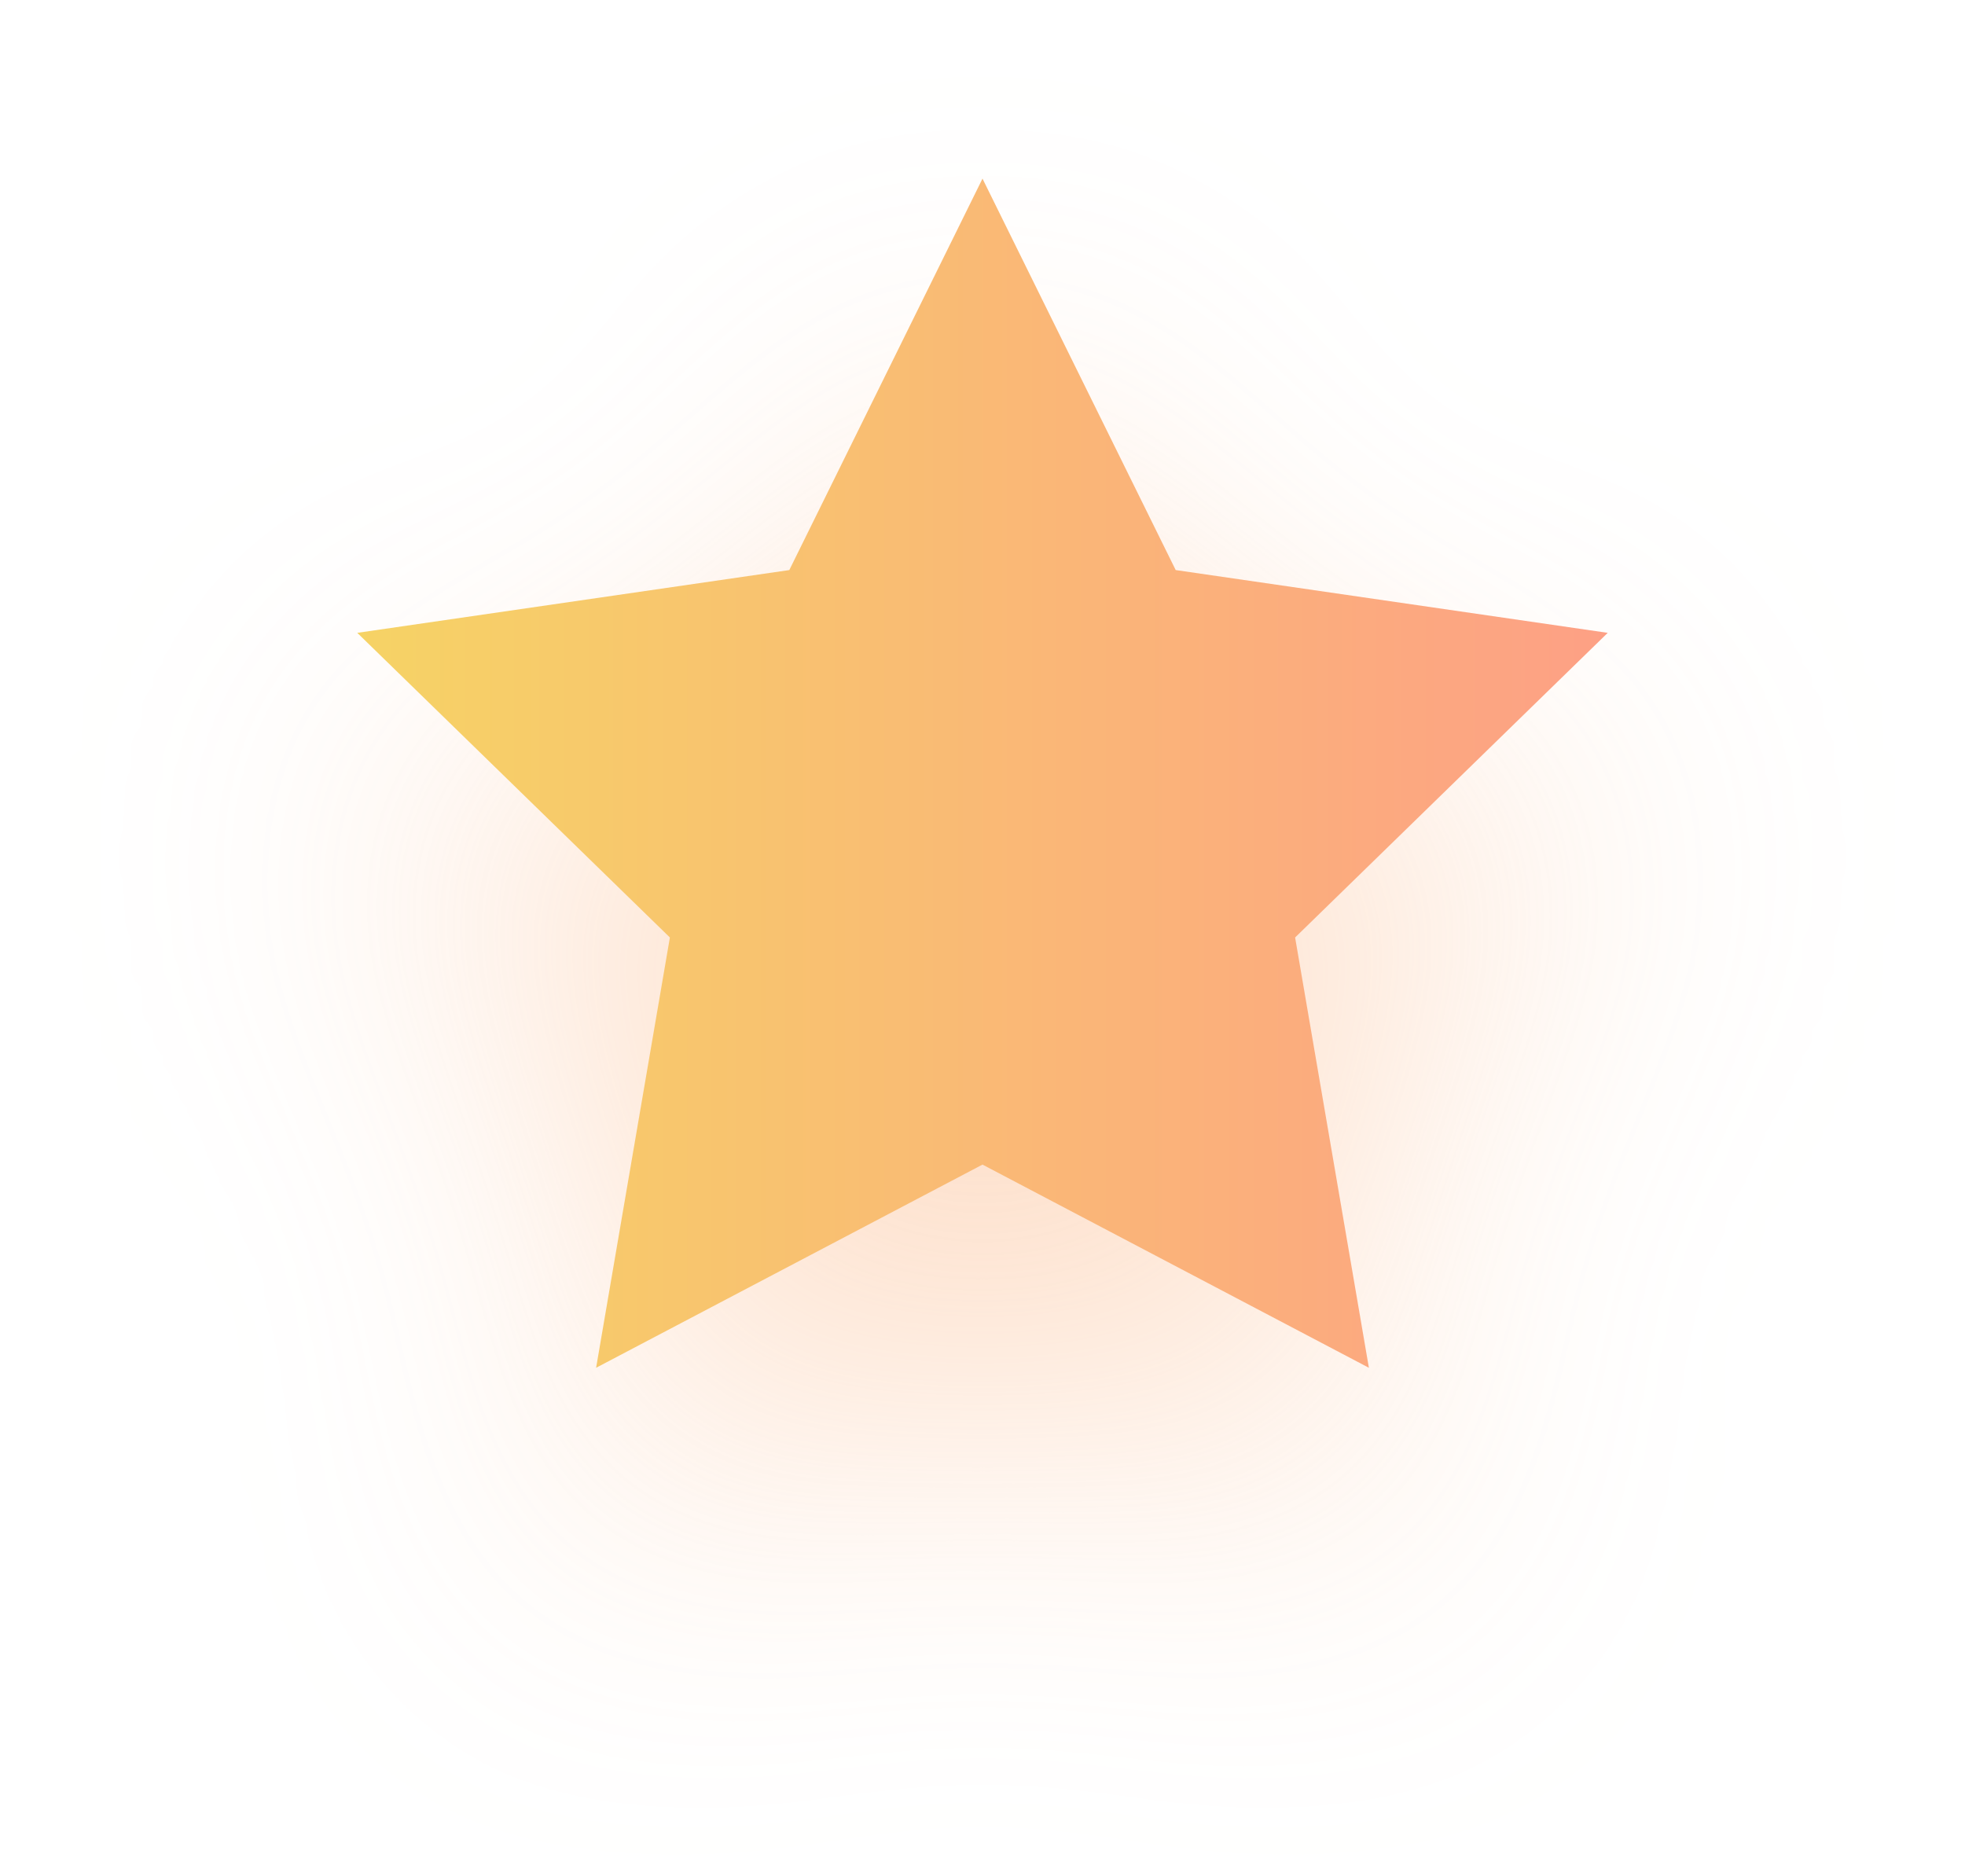
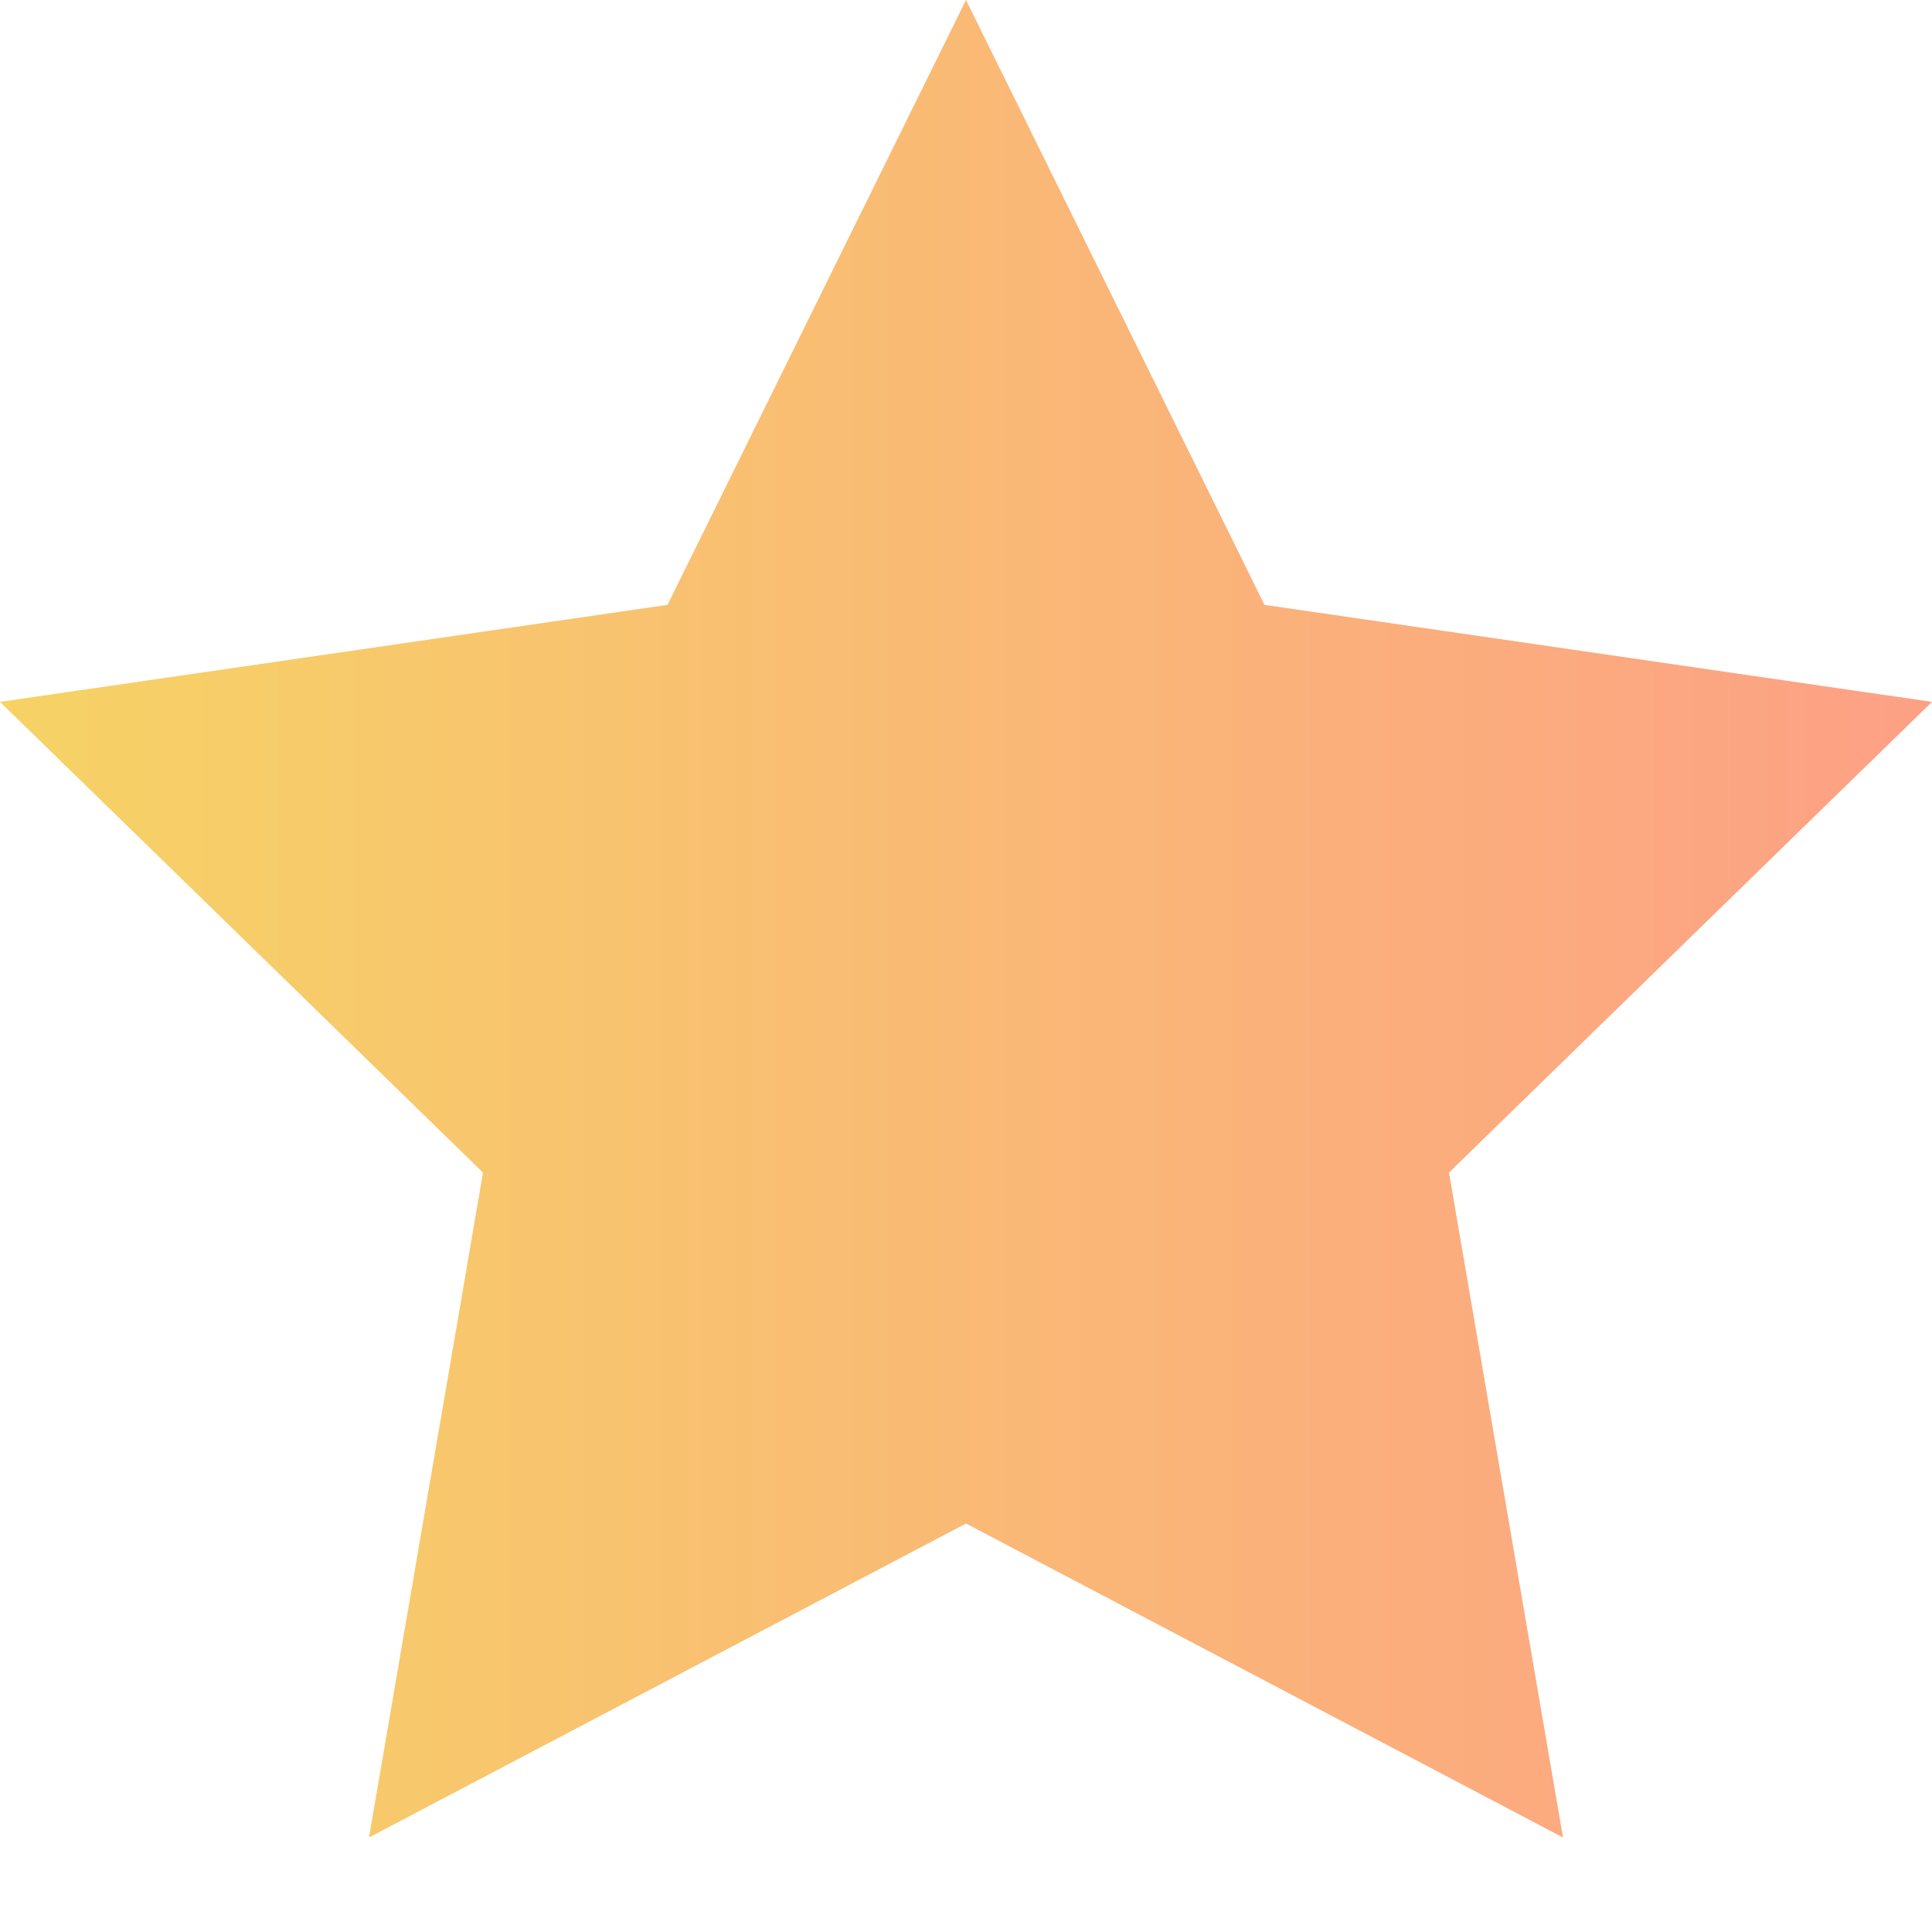
- <svg xmlns="http://www.w3.org/2000/svg" xmlns:xlink="http://www.w3.org/1999/xlink" width="22" height="21" viewBox="0 0 22 21">
+ <svg xmlns="http://www.w3.org/2000/svg" width="14" height="14" viewBox="0 0 14 14">
  <defs>
-     <linearGradient id="star-c" x1="0%" y1="50%" y2="50%">
+     <linearGradient id="star-a" x1="0%" y1="50%" y2="50%">
      <stop offset="0%" stop-color="#F6D365" />
      <stop offset="100%" stop-color="#FDA085" />
    </linearGradient>
-     <polygon id="star-b" points="8 49.04 3.674 51.315 4.5 46.497 1 43.086 5.837 42.383 8 38 10.163 42.383 15 43.086 11.5 46.497 12.326 51.315" />
-     <filter id="star-a" width="200%" height="205.1%" x="-50%" y="-37.6%" filterUnits="objectBoundingBox">
-       <feOffset dy="2" in="SourceAlpha" result="shadowOffsetOuter1" />
-       <feGaussianBlur in="shadowOffsetOuter1" result="shadowBlurOuter1" stdDeviation="2" />
-       <feColorMatrix in="shadowBlurOuter1" values="0 0 0 0 0.984   0 0 0 0 0.69   0 0 0 0 0.482  0 0 0 0.4 0" />
-     </filter>
  </defs>
-   <g fill="none" transform="translate(3 -36)">
-     <use fill="#000" filter="url(#star-a)" xlink:href="#star-b" />
-     <use fill="url(#star-c)" fill-rule="evenodd" xlink:href="#star-b" />
-   </g>
+   <polygon fill="url(#star-a)" points="7 11.04 2.674 13.315 3.5 8.497 0 5.086 4.837 4.383 7 0 9.163 4.383 14 5.086 10.5 8.497 11.326 13.315" />
</svg>
